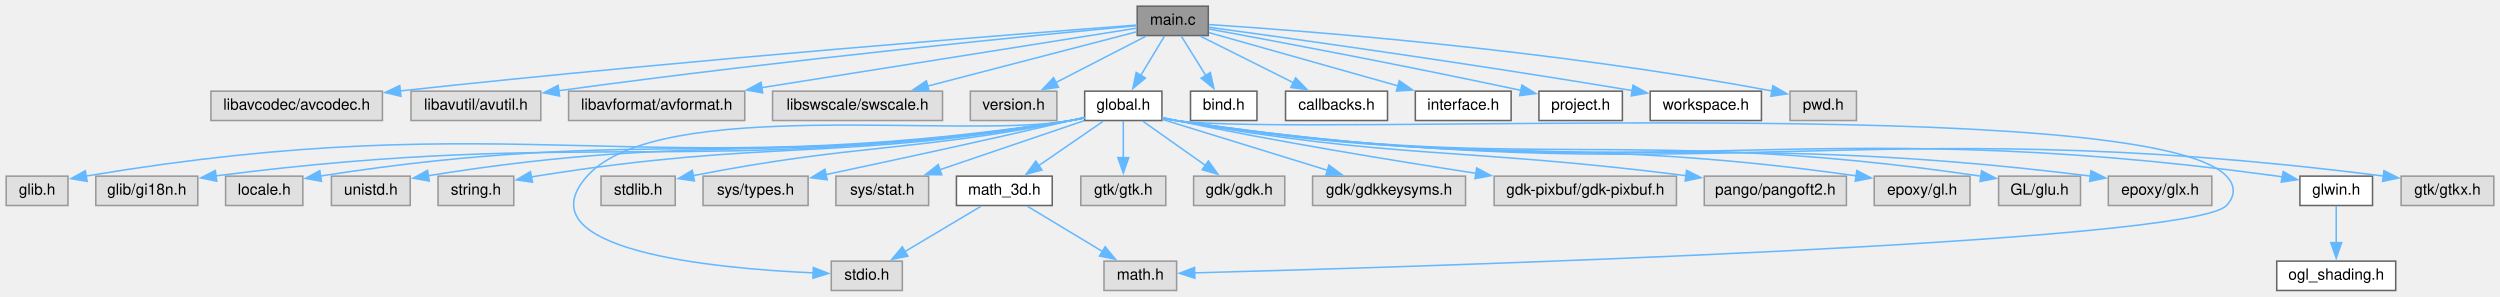
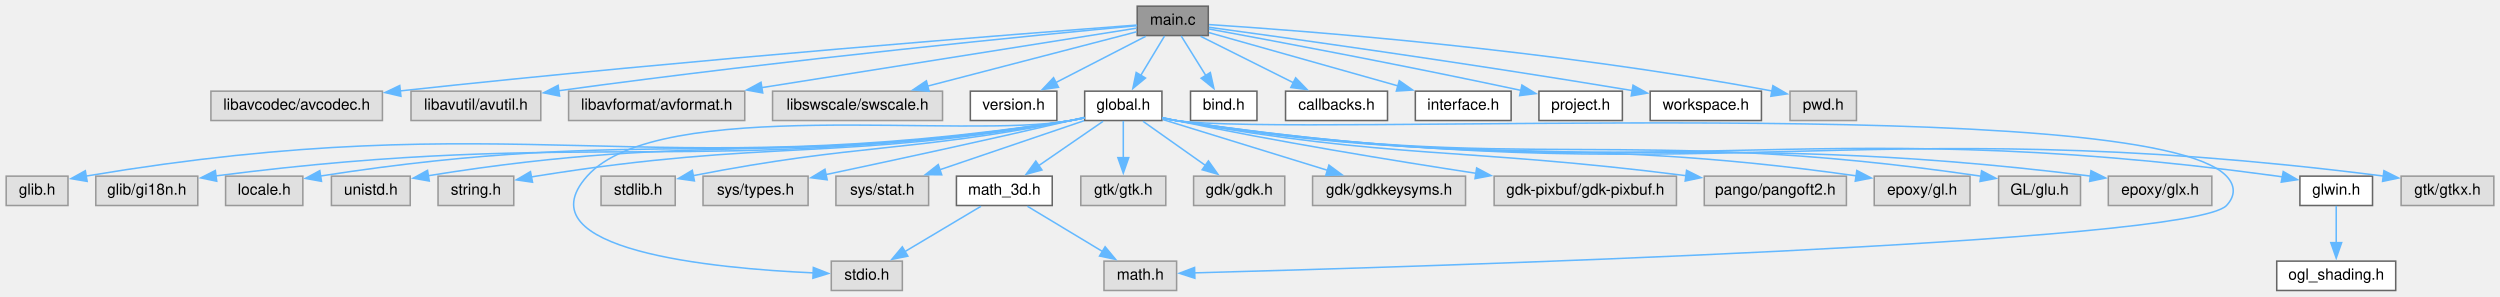
<svg xmlns="http://www.w3.org/2000/svg" xmlns:xlink="http://www.w3.org/1999/xlink" width="1618pt" height="192pt" viewBox="0.00 0.00 1618.00 192.00">
  <g id="graph0" class="graph" transform="scale(1 1) rotate(0) translate(4 188)">
    <g id="node1" class="node">
      <g id="a_node1">
        <a xlink:title=" ">
          <polygon fill="#999999" stroke="#666666" points="778,-184 732,-184 732,-165 778,-165 778,-184" />
          <text text-anchor="middle" x="755" y="-172" font-family="Helvetica,sans-Serif" font-size="10.00">main.c</text>
        </a>
      </g>
    </g>
    <g id="node2" class="node">
      <g id="a_node2">
        <a xlink:title=" ">
          <polygon fill="#e0e0e0" stroke="#999999" points="243.5,-129 132.5,-129 132.5,-110 243.5,-110 243.5,-129" />
          <text text-anchor="middle" x="188" y="-117" font-family="Helvetica,sans-Serif" font-size="10.00">libavcodec/avcodec.h</text>
        </a>
      </g>
    </g>
    <g id="edge1" class="edge">
      <path fill="none" stroke="#63b8ff" d="M731.7,-171.78C661.52,-166.53 445.82,-149.86 255.02,-129.17" />
      <polygon fill="#63b8ff" stroke="#63b8ff" points="255.48,-125.7 245.16,-128.1 254.72,-132.66 255.48,-125.7" />
    </g>
    <g id="node3" class="node">
      <g id="a_node3">
        <a xlink:title=" ">
          <polygon fill="#e0e0e0" stroke="#999999" points="346,-129 262,-129 262,-110 346,-110 346,-129" />
          <text text-anchor="middle" x="304" y="-117" font-family="Helvetica,sans-Serif" font-size="10.00">libavutil/avutil.h</text>
        </a>
      </g>
    </g>
    <g id="edge2" class="edge">
      <path fill="none" stroke="#63b8ff" d="M731.95,-171.38C672.04,-165.77 506.28,-149.66 357.42,-129.27" />
      <polygon fill="#63b8ff" stroke="#63b8ff" points="358.16,-125.84 347.77,-127.93 357.2,-132.77 358.16,-125.84" />
    </g>
    <g id="node4" class="node">
      <g id="a_node4">
        <a xlink:title=" ">
          <polygon fill="#e0e0e0" stroke="#999999" points="478,-129 364,-129 364,-110 478,-110 478,-129" />
          <text text-anchor="middle" x="421" y="-117" font-family="Helvetica,sans-Serif" font-size="10.00">libavformat/avformat.h</text>
        </a>
      </g>
    </g>
    <g id="edge3" class="edge">
      <path fill="none" stroke="#63b8ff" d="M731.51,-169.77C681.8,-161.88 564.32,-143.24 488.96,-131.28" />
      <polygon fill="#63b8ff" stroke="#63b8ff" points="489.63,-127.85 479.2,-129.74 488.53,-134.76 489.63,-127.85" />
    </g>
    <g id="node5" class="node">
      <g id="a_node5">
        <a xlink:title=" ">
          <polygon fill="#e0e0e0" stroke="#999999" points="606,-129 496,-129 496,-110 606,-110 606,-129" />
          <text text-anchor="middle" x="551" y="-117" font-family="Helvetica,sans-Serif" font-size="10.00">libswscale/swscale.h</text>
        </a>
      </g>
    </g>
    <g id="edge4" class="edge">
      <path fill="none" stroke="#63b8ff" d="M731.6,-167.42C698.72,-158.88 638.18,-143.15 596.32,-132.27" />
      <polygon fill="#63b8ff" stroke="#63b8ff" points="597.33,-128.92 586.77,-129.79 595.57,-135.7 597.33,-128.92" />
    </g>
    <g id="node6" class="node">
      <g id="a_node6">
-         <a xlink:title=" ">
-           <polygon fill="#e0e0e0" stroke="#999999" points="680,-129 624,-129 624,-110 680,-110 680,-129" />
+         <a xlink:href="../../df/dfc/version_8h.html" target="_top" xlink:title=" ">
+           <polygon fill="white" stroke="#666666" points="680,-129 624,-129 624,-110 680,-110 680,-129" />
          <text text-anchor="middle" x="652" y="-117" font-family="Helvetica,sans-Serif" font-size="10.00">version.h</text>
        </a>
      </g>
    </g>
    <g id="edge5" class="edge">
      <path fill="none" stroke="#63b8ff" d="M737.53,-164.51C721.6,-156.31 697.81,-144.07 679.36,-134.58" />
      <polygon fill="#63b8ff" stroke="#63b8ff" points="681.05,-131.51 670.56,-130.05 677.85,-137.74 681.05,-131.51" />
    </g>
    <g id="node7" class="node">
      <g id="a_node7">
        <a xlink:href="../../d2/d49/global_8h.html" target="_top" xlink:title=" ">
          <polygon fill="white" stroke="#666666" points="748,-129 698,-129 698,-110 748,-110 748,-129" />
          <text text-anchor="middle" x="723" y="-117" font-family="Helvetica,sans-Serif" font-size="10.00">global.h</text>
        </a>
      </g>
    </g>
    <g id="edge6" class="edge">
      <path fill="none" stroke="#63b8ff" d="M749.72,-164.75C745.53,-157.81 739.52,-147.86 734.27,-139.16" />
      <polygon fill="#63b8ff" stroke="#63b8ff" points="737.35,-137.49 729.18,-130.74 731.35,-141.11 737.35,-137.49" />
    </g>
    <g id="node30" class="node">
      <g id="a_node30">
        <a xlink:href="../../da/dc2/bind_8h.html" target="_top" xlink:title=" ">
          <polygon fill="white" stroke="#666666" points="809.5,-129 766.5,-129 766.5,-110 809.5,-110 809.5,-129" />
          <text text-anchor="middle" x="788" y="-117" font-family="Helvetica,sans-Serif" font-size="10.00">bind.h</text>
        </a>
      </g>
    </g>
    <g id="edge31" class="edge">
      <path fill="none" stroke="#63b8ff" d="M760.45,-164.75C764.77,-157.81 770.96,-147.86 776.38,-139.16" />
      <polygon fill="#63b8ff" stroke="#63b8ff" points="779.32,-141.07 781.63,-130.73 773.38,-137.37 779.32,-141.07" />
    </g>
    <g id="node31" class="node">
      <g id="a_node31">
        <a xlink:href="../../dd/d49/callbacks_8h.html" target="_top" xlink:title=" ">
          <polygon fill="white" stroke="#666666" points="894,-129 828,-129 828,-110 894,-110 894,-129" />
          <text text-anchor="middle" x="861" y="-117" font-family="Helvetica,sans-Serif" font-size="10.00">callbacks.h</text>
        </a>
      </g>
    </g>
    <g id="edge32" class="edge">
      <path fill="none" stroke="#63b8ff" d="M772.98,-164.51C789.45,-156.27 814.09,-143.96 833.11,-134.45" />
      <polygon fill="#63b8ff" stroke="#63b8ff" points="834.55,-137.64 841.93,-130.03 831.42,-131.38 834.55,-137.64" />
    </g>
    <g id="node32" class="node">
      <g id="a_node32">
        <a xlink:href="../../d4/da9/interface_8h.html" target="_top" xlink:title=" ">
          <polygon fill="white" stroke="#666666" points="974,-129 912,-129 912,-110 974,-110 974,-129" />
          <text text-anchor="middle" x="943" y="-117" font-family="Helvetica,sans-Serif" font-size="10.00">interface.h</text>
        </a>
      </g>
    </g>
    <g id="edge33" class="edge">
      <path fill="none" stroke="#63b8ff" d="M778.43,-166.89C809.07,-158.26 863.28,-142.97 901.08,-132.32" />
      <polygon fill="#63b8ff" stroke="#63b8ff" points="901.62,-135.8 910.3,-129.72 899.72,-129.06 901.62,-135.8" />
    </g>
    <g id="node33" class="node">
      <g id="a_node33">
        <a xlink:href="../../dc/d8d/project_8h.html" target="_top" xlink:title=" ">
          <polygon fill="white" stroke="#666666" points="1046,-129 992,-129 992,-110 1046,-110 1046,-129" />
          <text text-anchor="middle" x="1019" y="-117" font-family="Helvetica,sans-Serif" font-size="10.00">project.h</text>
        </a>
      </g>
    </g>
    <g id="edge34" class="edge">
      <path fill="none" stroke="#63b8ff" d="M778.37,-169.25C817.87,-162 900.61,-146.54 980.29,-129.52" />
      <polygon fill="#63b8ff" stroke="#63b8ff" points="980.99,-132.95 990.03,-127.43 979.52,-126.11 980.99,-132.95" />
    </g>
    <g id="node34" class="node">
      <g id="a_node34">
        <a xlink:href="../../d4/de6/workspace_8h.html" target="_top" xlink:title=" ">
          <polygon fill="white" stroke="#666666" points="1136,-129 1064,-129 1064,-110 1136,-110 1136,-129" />
          <text text-anchor="middle" x="1100" y="-117" font-family="Helvetica,sans-Serif" font-size="10.00">workspace.h</text>
        </a>
      </g>
    </g>
    <g id="edge35" class="edge">
      <path fill="none" stroke="#63b8ff" d="M778.39,-170.35C827.28,-163.7 944.09,-147.45 1052.53,-129.36" />
      <polygon fill="#63b8ff" stroke="#63b8ff" points="1052.9,-132.85 1062.18,-127.74 1051.74,-125.94 1052.9,-132.85" />
    </g>
    <g id="node35" class="node">
      <g id="a_node35">
        <a xlink:title=" ">
          <polygon fill="#e0e0e0" stroke="#999999" points="1197.5,-129 1154.5,-129 1154.5,-110 1197.5,-110 1197.5,-129" />
          <text text-anchor="middle" x="1176" y="-117" font-family="Helvetica,sans-Serif" font-size="10.00">pwd.h</text>
        </a>
      </g>
    </g>
    <g id="edge36" class="edge">
      <path fill="none" stroke="#63b8ff" d="M778.49,-172.09C837.89,-168.24 999.03,-156.17 1142.88,-129.1" />
      <polygon fill="#63b8ff" stroke="#63b8ff" points="1143.43,-132.56 1152.6,-127.24 1142.12,-125.69 1143.43,-132.56" />
    </g>
    <g id="node8" class="node">
      <g id="a_node8">
        <a xlink:title=" ">
          <polygon fill="#e0e0e0" stroke="#999999" points="40,-74 0,-74 0,-55 40,-55 40,-74" />
          <text text-anchor="middle" x="20" y="-62" font-family="Helvetica,sans-Serif" font-size="10.00">glib.h</text>
        </a>
      </g>
    </g>
    <g id="edge7" class="edge">
      <path fill="none" stroke="#63b8ff" d="M697.86,-111.65C694.89,-111.01 691.89,-110.44 689,-110 411.04,-67.82 331.84,-120.95 51.79,-74.06" />
      <polygon fill="#63b8ff" stroke="#63b8ff" points="52.4,-70.61 41.95,-72.38 51.22,-77.51 52.4,-70.61" />
    </g>
    <g id="node9" class="node">
      <g id="a_node9">
        <a xlink:title=" ">
          <polygon fill="#e0e0e0" stroke="#999999" points="124,-74 58,-74 58,-55 124,-55 124,-74" />
          <text text-anchor="middle" x="91" y="-62" font-family="Helvetica,sans-Serif" font-size="10.00">glib/gi18n.h</text>
        </a>
      </g>
    </g>
    <g id="edge8" class="edge">
      <path fill="none" stroke="#63b8ff" d="M697.85,-111.68C694.88,-111.03 691.89,-110.45 689,-110 448.04,-72.39 380.5,-105.6 135.81,-74.18" />
      <polygon fill="#63b8ff" stroke="#63b8ff" points="136.27,-70.71 125.9,-72.88 135.36,-77.65 136.27,-70.71" />
    </g>
    <g id="node10" class="node">
      <g id="a_node10">
        <a xlink:title=" ">
          <polygon fill="#e0e0e0" stroke="#999999" points="192,-74 142,-74 142,-55 192,-55 192,-74" />
          <text text-anchor="middle" x="167" y="-62" font-family="Helvetica,sans-Serif" font-size="10.00">locale.h</text>
        </a>
      </g>
    </g>
    <g id="edge9" class="edge">
      <path fill="none" stroke="#63b8ff" d="M697.85,-111.7C694.88,-111.05 691.88,-110.46 689,-110 477.95,-76.09 417.77,-107.39 203.47,-74.09" />
      <polygon fill="#63b8ff" stroke="#63b8ff" points="204.07,-70.65 193.65,-72.54 202.97,-77.56 204.07,-70.65" />
    </g>
    <g id="node11" class="node">
      <g id="a_node11">
        <a xlink:title=" ">
          <polygon fill="#e0e0e0" stroke="#999999" points="261.5,-74 210.5,-74 210.5,-55 261.5,-55 261.5,-74" />
          <text text-anchor="middle" x="236" y="-62" font-family="Helvetica,sans-Serif" font-size="10.00">unistd.h</text>
        </a>
      </g>
    </g>
    <g id="edge10" class="edge">
      <path fill="none" stroke="#63b8ff" d="M697.84,-111.74C694.88,-111.08 691.88,-110.48 689,-110 508.24,-79.84 456.37,-103.79 273.02,-74.26" />
      <polygon fill="#63b8ff" stroke="#63b8ff" points="273.83,-70.84 263.39,-72.67 272.69,-77.75 273.83,-70.84" />
    </g>
    <g id="node12" class="node">
      <g id="a_node12">
        <a xlink:title=" ">
          <polygon fill="#e0e0e0" stroke="#999999" points="328.5,-74 279.5,-74 279.5,-55 328.5,-55 328.5,-74" />
          <text text-anchor="middle" x="304" y="-62" font-family="Helvetica,sans-Serif" font-size="10.00">string.h</text>
        </a>
      </g>
    </g>
    <g id="edge11" class="edge">
      <path fill="none" stroke="#63b8ff" d="M697.83,-111.79C694.87,-111.12 691.88,-110.51 689,-110 536.74,-83.18 495.65,-98.5 343,-74 341.98,-73.84 340.95,-73.66 339.91,-73.48" />
      <polygon fill="#63b8ff" stroke="#63b8ff" points="340.65,-70.06 330.17,-71.6 339.32,-76.93 340.65,-70.06" />
    </g>
    <g id="node13" class="node">
      <g id="a_node13">
        <a xlink:title=" ">
          <polygon fill="#e0e0e0" stroke="#999999" points="580,-19 534,-19 534,0 580,0 580,-19" />
          <text text-anchor="middle" x="557" y="-7" font-family="Helvetica,sans-Serif" font-size="10.00">stdio.h</text>
        </a>
      </g>
    </g>
    <g id="edge12" class="edge">
      <path fill="none" stroke="#63b8ff" d="M697.83,-111.82C694.86,-111.15 691.87,-110.52 689,-110 620.11,-97.48 422.59,-126.26 376,-74 333.11,-25.9 458.51,-14.23 522.26,-11.4" />
      <polygon fill="#63b8ff" stroke="#63b8ff" points="522.39,-14.9 532.25,-11.02 522.12,-7.91 522.39,-14.9" />
    </g>
    <g id="node14" class="node">
      <g id="a_node14">
        <a xlink:title=" ">
          <polygon fill="#e0e0e0" stroke="#999999" points="433,-74 385,-74 385,-55 433,-55 433,-74" />
          <text text-anchor="middle" x="409" y="-62" font-family="Helvetica,sans-Serif" font-size="10.00">stdlib.h</text>
        </a>
      </g>
    </g>
    <g id="edge13" class="edge">
      <path fill="none" stroke="#63b8ff" d="M697.81,-111.9C694.85,-111.22 691.87,-110.57 689,-110 583.67,-89.21 552.74,-95.42 444.52,-74.31" />
      <polygon fill="#63b8ff" stroke="#63b8ff" points="445.42,-70.92 434.93,-72.4 444.05,-77.79 445.42,-70.92" />
    </g>
    <g id="node15" class="node">
      <g id="a_node15">
        <a xlink:title=" ">
          <polygon fill="#e0e0e0" stroke="#999999" points="519,-74 451,-74 451,-55 519,-55 519,-74" />
          <text text-anchor="middle" x="485" y="-62" font-family="Helvetica,sans-Serif" font-size="10.00">sys/types.h</text>
        </a>
      </g>
    </g>
    <g id="edge14" class="edge">
      <path fill="none" stroke="#63b8ff" d="M697.77,-112.1C694.82,-111.38 691.84,-110.67 689,-110 634.64,-97.28 571.85,-83.76 530.45,-75" />
      <polygon fill="#63b8ff" stroke="#63b8ff" points="531.35,-71.62 520.84,-72.98 529.9,-78.47 531.35,-71.62" />
    </g>
    <g id="node16" class="node">
      <g id="a_node16">
        <a xlink:title=" ">
          <polygon fill="#e0e0e0" stroke="#999999" points="597,-74 537,-74 537,-55 597,-55 597,-74" />
          <text text-anchor="middle" x="567" y="-62" font-family="Helvetica,sans-Serif" font-size="10.00">sys/stat.h</text>
        </a>
      </g>
    </g>
    <g id="edge15" class="edge">
      <path fill="none" stroke="#63b8ff" d="M697.59,-109.87C672.28,-101.27 633.16,-87.98 604.33,-78.18" />
      <polygon fill="#63b8ff" stroke="#63b8ff" points="605.47,-74.87 594.88,-74.97 603.22,-81.5 605.47,-74.87" />
    </g>
    <g id="node17" class="node">
      <g id="a_node17">
        <a xlink:title=" ">
          <polygon fill="#e0e0e0" stroke="#999999" points="757.5,-19 710.5,-19 710.5,0 757.5,0 757.5,-19" />
          <text text-anchor="middle" x="734" y="-7" font-family="Helvetica,sans-Serif" font-size="10.00">math.h</text>
        </a>
      </g>
    </g>
    <g id="edge16" class="edge">
      <path fill="none" stroke="#63b8ff" d="M748.14,-111.64C751.11,-111 754.11,-110.43 757,-110 831.82,-98.77 1384.93,-128.9 1437,-74 1442.81,-67.87 1442.78,-61.16 1437,-55 1413.9,-30.39 907.62,-15.13 768.88,-11.4" />
      <polygon fill="#63b8ff" stroke="#63b8ff" points="769.31,-7.91 759.22,-11.14 769.12,-14.9 769.31,-7.91" />
    </g>
    <g id="node18" class="node">
      <g id="a_node18">
        <a xlink:title=" ">
          <polygon fill="#e0e0e0" stroke="#999999" points="750.5,-74 695.5,-74 695.5,-55 750.5,-55 750.5,-74" />
          <text text-anchor="middle" x="723" y="-62" font-family="Helvetica,sans-Serif" font-size="10.00">gtk/gtk.h</text>
        </a>
      </g>
    </g>
    <g id="edge17" class="edge">
      <path fill="none" stroke="#63b8ff" d="M723,-109.75C723,-103.27 723,-94.16 723,-85.9" />
      <polygon fill="#63b8ff" stroke="#63b8ff" points="726.5,-85.96 723,-75.96 719.5,-85.96 726.5,-85.96" />
    </g>
    <g id="node19" class="node">
      <g id="a_node19">
        <a xlink:title=" ">
          <polygon fill="#e0e0e0" stroke="#999999" points="827.5,-74 768.5,-74 768.5,-55 827.5,-55 827.5,-74" />
          <text text-anchor="middle" x="798" y="-62" font-family="Helvetica,sans-Serif" font-size="10.00">gdk/gdk.h</text>
        </a>
      </g>
    </g>
    <g id="edge18" class="edge">
      <path fill="none" stroke="#63b8ff" d="M735.72,-109.51C746.78,-101.7 763.04,-90.21 776.17,-80.93" />
      <polygon fill="#63b8ff" stroke="#63b8ff" points="778.08,-83.86 784.23,-75.23 774.04,-78.14 778.08,-83.86" />
    </g>
    <g id="node20" class="node">
      <g id="a_node20">
        <a xlink:title=" ">
          <polygon fill="#e0e0e0" stroke="#999999" points="944.5,-74 845.5,-74 845.5,-55 944.5,-55 944.5,-74" />
          <text text-anchor="middle" x="895" y="-62" font-family="Helvetica,sans-Serif" font-size="10.00">gdk/gdkkeysyms.h</text>
        </a>
      </g>
    </g>
    <g id="edge19" class="edge">
      <path fill="none" stroke="#63b8ff" d="M748.38,-110.68C776.59,-101.99 822.5,-87.84 855.44,-77.69" />
      <polygon fill="#63b8ff" stroke="#63b8ff" points="856.09,-81.15 864.62,-74.86 854.03,-74.46 856.09,-81.15" />
    </g>
    <g id="node21" class="node">
      <g id="a_node21">
        <a xlink:title=" ">
          <polygon fill="#e0e0e0" stroke="#999999" points="1081,-74 963,-74 963,-55 1081,-55 1081,-74" />
          <text text-anchor="middle" x="1022" y="-62" font-family="Helvetica,sans-Serif" font-size="10.00">gdk-pixbuf/gdk-pixbuf.h</text>
        </a>
      </g>
    </g>
    <g id="edge20" class="edge">
      <path fill="none" stroke="#63b8ff" d="M748.2,-111.97C751.16,-111.27 754.14,-110.6 757,-110 822.55,-96.32 897.91,-83.99 951.46,-75.8" />
      <polygon fill="#63b8ff" stroke="#63b8ff" points="951.69,-79.31 961.05,-74.34 950.64,-72.39 951.69,-79.31" />
    </g>
    <g id="node22" class="node">
      <g id="a_node22">
        <a xlink:title=" ">
          <polygon fill="#e0e0e0" stroke="#999999" points="1191,-74 1099,-74 1099,-55 1191,-55 1191,-74" />
          <text text-anchor="middle" x="1145" y="-62" font-family="Helvetica,sans-Serif" font-size="10.00">pango/pangoft2.h</text>
        </a>
      </g>
    </g>
    <g id="edge21" class="edge">
      <path fill="none" stroke="#63b8ff" d="M748.17,-111.8C751.13,-111.13 754.12,-110.51 757,-110 899.98,-84.52 940.44,-92.93 1087.28,-74.29" />
      <polygon fill="#63b8ff" stroke="#63b8ff" points="1087.54,-77.78 1097.01,-73.03 1086.64,-70.84 1087.54,-77.78" />
    </g>
    <g id="node23" class="node">
      <g id="a_node23">
        <a xlink:title=" ">
          <polygon fill="#e0e0e0" stroke="#999999" points="1271,-74 1209,-74 1209,-55 1271,-55 1271,-74" />
          <text text-anchor="middle" x="1240" y="-62" font-family="Helvetica,sans-Serif" font-size="10.00">epoxy/gl.h</text>
        </a>
      </g>
    </g>
    <g id="edge22" class="edge">
      <path fill="none" stroke="#63b8ff" d="M748.15,-111.72C751.12,-111.07 754.12,-110.47 757,-110 948.3,-78.53 1002.54,-101.69 1197.42,-74.18" />
      <polygon fill="#63b8ff" stroke="#63b8ff" points="1197.73,-77.67 1207.13,-72.78 1196.73,-70.74 1197.73,-77.67" />
    </g>
    <g id="node24" class="node">
      <g id="a_node24">
        <a xlink:title=" ">
          <polygon fill="#e0e0e0" stroke="#999999" points="1342.5,-74 1289.5,-74 1289.5,-55 1342.5,-55 1342.5,-74" />
          <text text-anchor="middle" x="1316" y="-62" font-family="Helvetica,sans-Serif" font-size="10.00">GL/glu.h</text>
        </a>
      </g>
    </g>
    <g id="edge23" class="edge">
      <path fill="none" stroke="#63b8ff" d="M748.15,-111.69C751.12,-111.04 754.12,-110.46 757,-110 983.54,-74.17 1047.64,-107.8 1278.25,-73.96" />
      <polygon fill="#63b8ff" stroke="#63b8ff" points="1278.49,-77.47 1287.86,-72.53 1277.45,-70.54 1278.49,-77.47" />
    </g>
    <g id="node25" class="node">
      <g id="a_node25">
        <a xlink:title=" ">
          <polygon fill="#e0e0e0" stroke="#999999" points="1427.5,-74 1360.5,-74 1360.5,-55 1427.5,-55 1427.5,-74" />
          <text text-anchor="middle" x="1394" y="-62" font-family="Helvetica,sans-Serif" font-size="10.00">epoxy/glx.h</text>
        </a>
      </g>
    </g>
    <g id="edge24" class="edge">
      <path fill="none" stroke="#63b8ff" d="M748.15,-111.66C751.11,-111.02 754.11,-110.44 757,-110 1014.7,-70.33 1086.65,-106.66 1348.85,-74.06" />
      <polygon fill="#63b8ff" stroke="#63b8ff" points="1349.29,-77.53 1358.77,-72.8 1348.41,-70.59 1349.29,-77.53" />
    </g>
    <g id="node26" class="node">
      <g id="a_node26">
        <a xlink:href="../../dc/db0/math__3d_8h.html" target="_top" xlink:title=" ">
          <polygon fill="white" stroke="#666666" points="677,-74 615,-74 615,-55 677,-55 677,-74" />
          <text text-anchor="middle" x="646" y="-62" font-family="Helvetica,sans-Serif" font-size="10.00">math_3d.h</text>
        </a>
      </g>
    </g>
    <g id="edge25" class="edge">
      <path fill="none" stroke="#63b8ff" d="M709.94,-109.51C698.48,-101.62 681.57,-89.98 668.02,-80.65" />
      <polygon fill="#63b8ff" stroke="#63b8ff" points="670.34,-78 660.12,-75.22 666.37,-83.77 670.34,-78" />
    </g>
    <g id="node27" class="node">
      <g id="a_node27">
        <a xlink:href="../../da/d7e/glwin_8h.html" target="_top" xlink:title=" ">
          <polygon fill="white" stroke="#666666" points="1531.5,-74 1484.5,-74 1484.5,-55 1531.5,-55 1531.5,-74" />
          <text text-anchor="middle" x="1508" y="-62" font-family="Helvetica,sans-Serif" font-size="10.00">glwin.h</text>
        </a>
      </g>
    </g>
    <g id="edge28" class="edge">
      <path fill="none" stroke="#63b8ff" d="M748.14,-111.64C751.11,-111 754.11,-110.43 757,-110 1070.84,-63.3 1155.61,-116.78 1470,-74 1471.03,-73.86 1472.06,-73.71 1473.11,-73.54" />
      <polygon fill="#63b8ff" stroke="#63b8ff" points="1473.72,-76.99 1482.91,-71.71 1472.43,-70.11 1473.72,-76.99" />
    </g>
    <g id="node29" class="node">
      <g id="a_node29">
        <a xlink:title=" ">
          <polygon fill="#e0e0e0" stroke="#999999" points="1610,-74 1550,-74 1550,-55 1610,-55 1610,-74" />
          <text text-anchor="middle" x="1580" y="-62" font-family="Helvetica,sans-Serif" font-size="10.00">gtk/gtkx.h</text>
        </a>
      </g>
    </g>
    <g id="edge30" class="edge">
      <path fill="none" stroke="#63b8ff" d="M748.14,-111.62C751.11,-110.99 754.11,-110.42 757,-110 1098.42,-59.99 1193.12,-118.03 1538.51,-74.06" />
      <polygon fill="#63b8ff" stroke="#63b8ff" points="1538.89,-77.55 1548.35,-72.79 1537.99,-70.6 1538.89,-77.55" />
    </g>
    <g id="edge27" class="edge">
      <path fill="none" stroke="#63b8ff" d="M630.9,-54.51C617.4,-46.47 597.35,-34.53 581.54,-25.11" />
      <polygon fill="#63b8ff" stroke="#63b8ff" points="583.56,-22.24 573.18,-20.13 579.98,-28.26 583.56,-22.24" />
    </g>
    <g id="edge26" class="edge">
      <path fill="none" stroke="#63b8ff" d="M660.93,-54.51C674.28,-46.47 694.11,-34.53 709.74,-25.11" />
      <polygon fill="#63b8ff" stroke="#63b8ff" points="711.24,-28.3 718,-20.14 707.62,-22.3 711.24,-28.3" />
    </g>
    <g id="node28" class="node">
      <g id="a_node28">
        <a xlink:href="../../d5/d9e/ogl__shading_8h.html" target="_top" xlink:title=" ">
          <polygon fill="white" stroke="#666666" points="1546.5,-19 1469.5,-19 1469.5,0 1546.5,0 1546.5,-19" />
          <text text-anchor="middle" x="1508" y="-7" font-family="Helvetica,sans-Serif" font-size="10.00">ogl_shading.h</text>
        </a>
      </g>
    </g>
    <g id="edge29" class="edge">
      <path fill="none" stroke="#63b8ff" d="M1508,-54.75C1508,-48.27 1508,-39.16 1508,-30.9" />
      <polygon fill="#63b8ff" stroke="#63b8ff" points="1511.5,-30.96 1508,-20.96 1504.5,-30.96 1511.5,-30.96" />
    </g>
  </g>
</svg>
